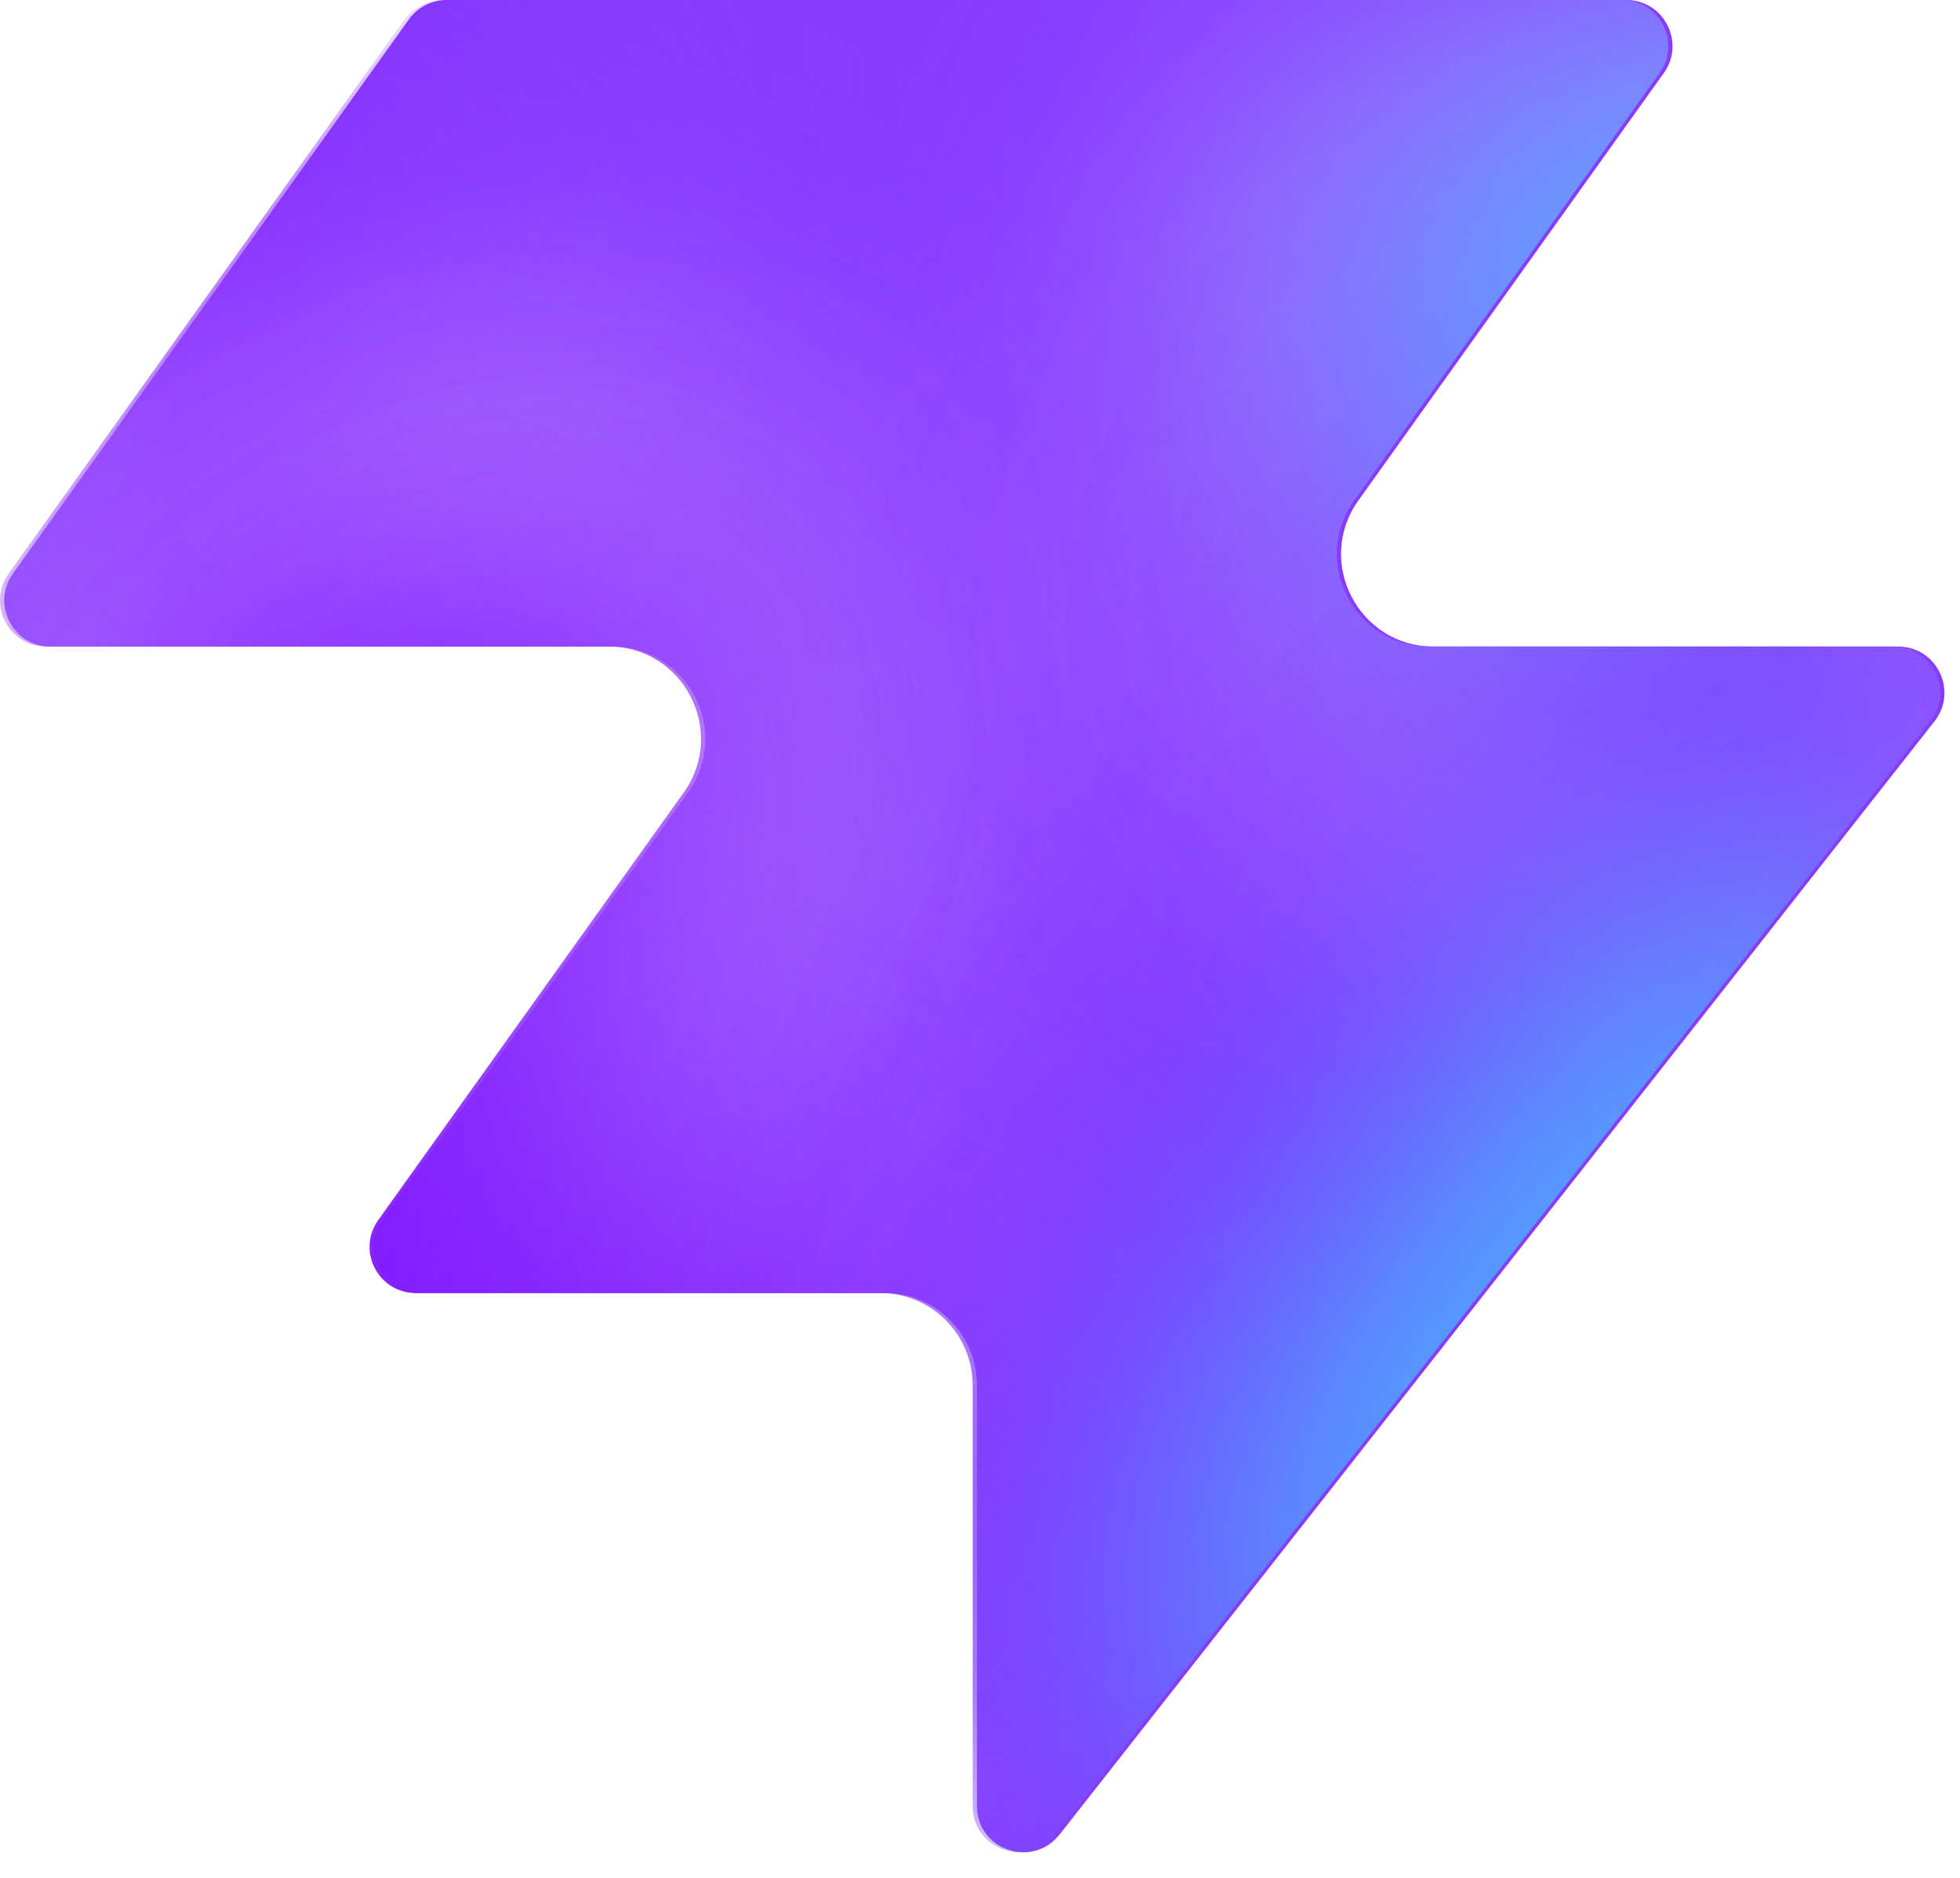
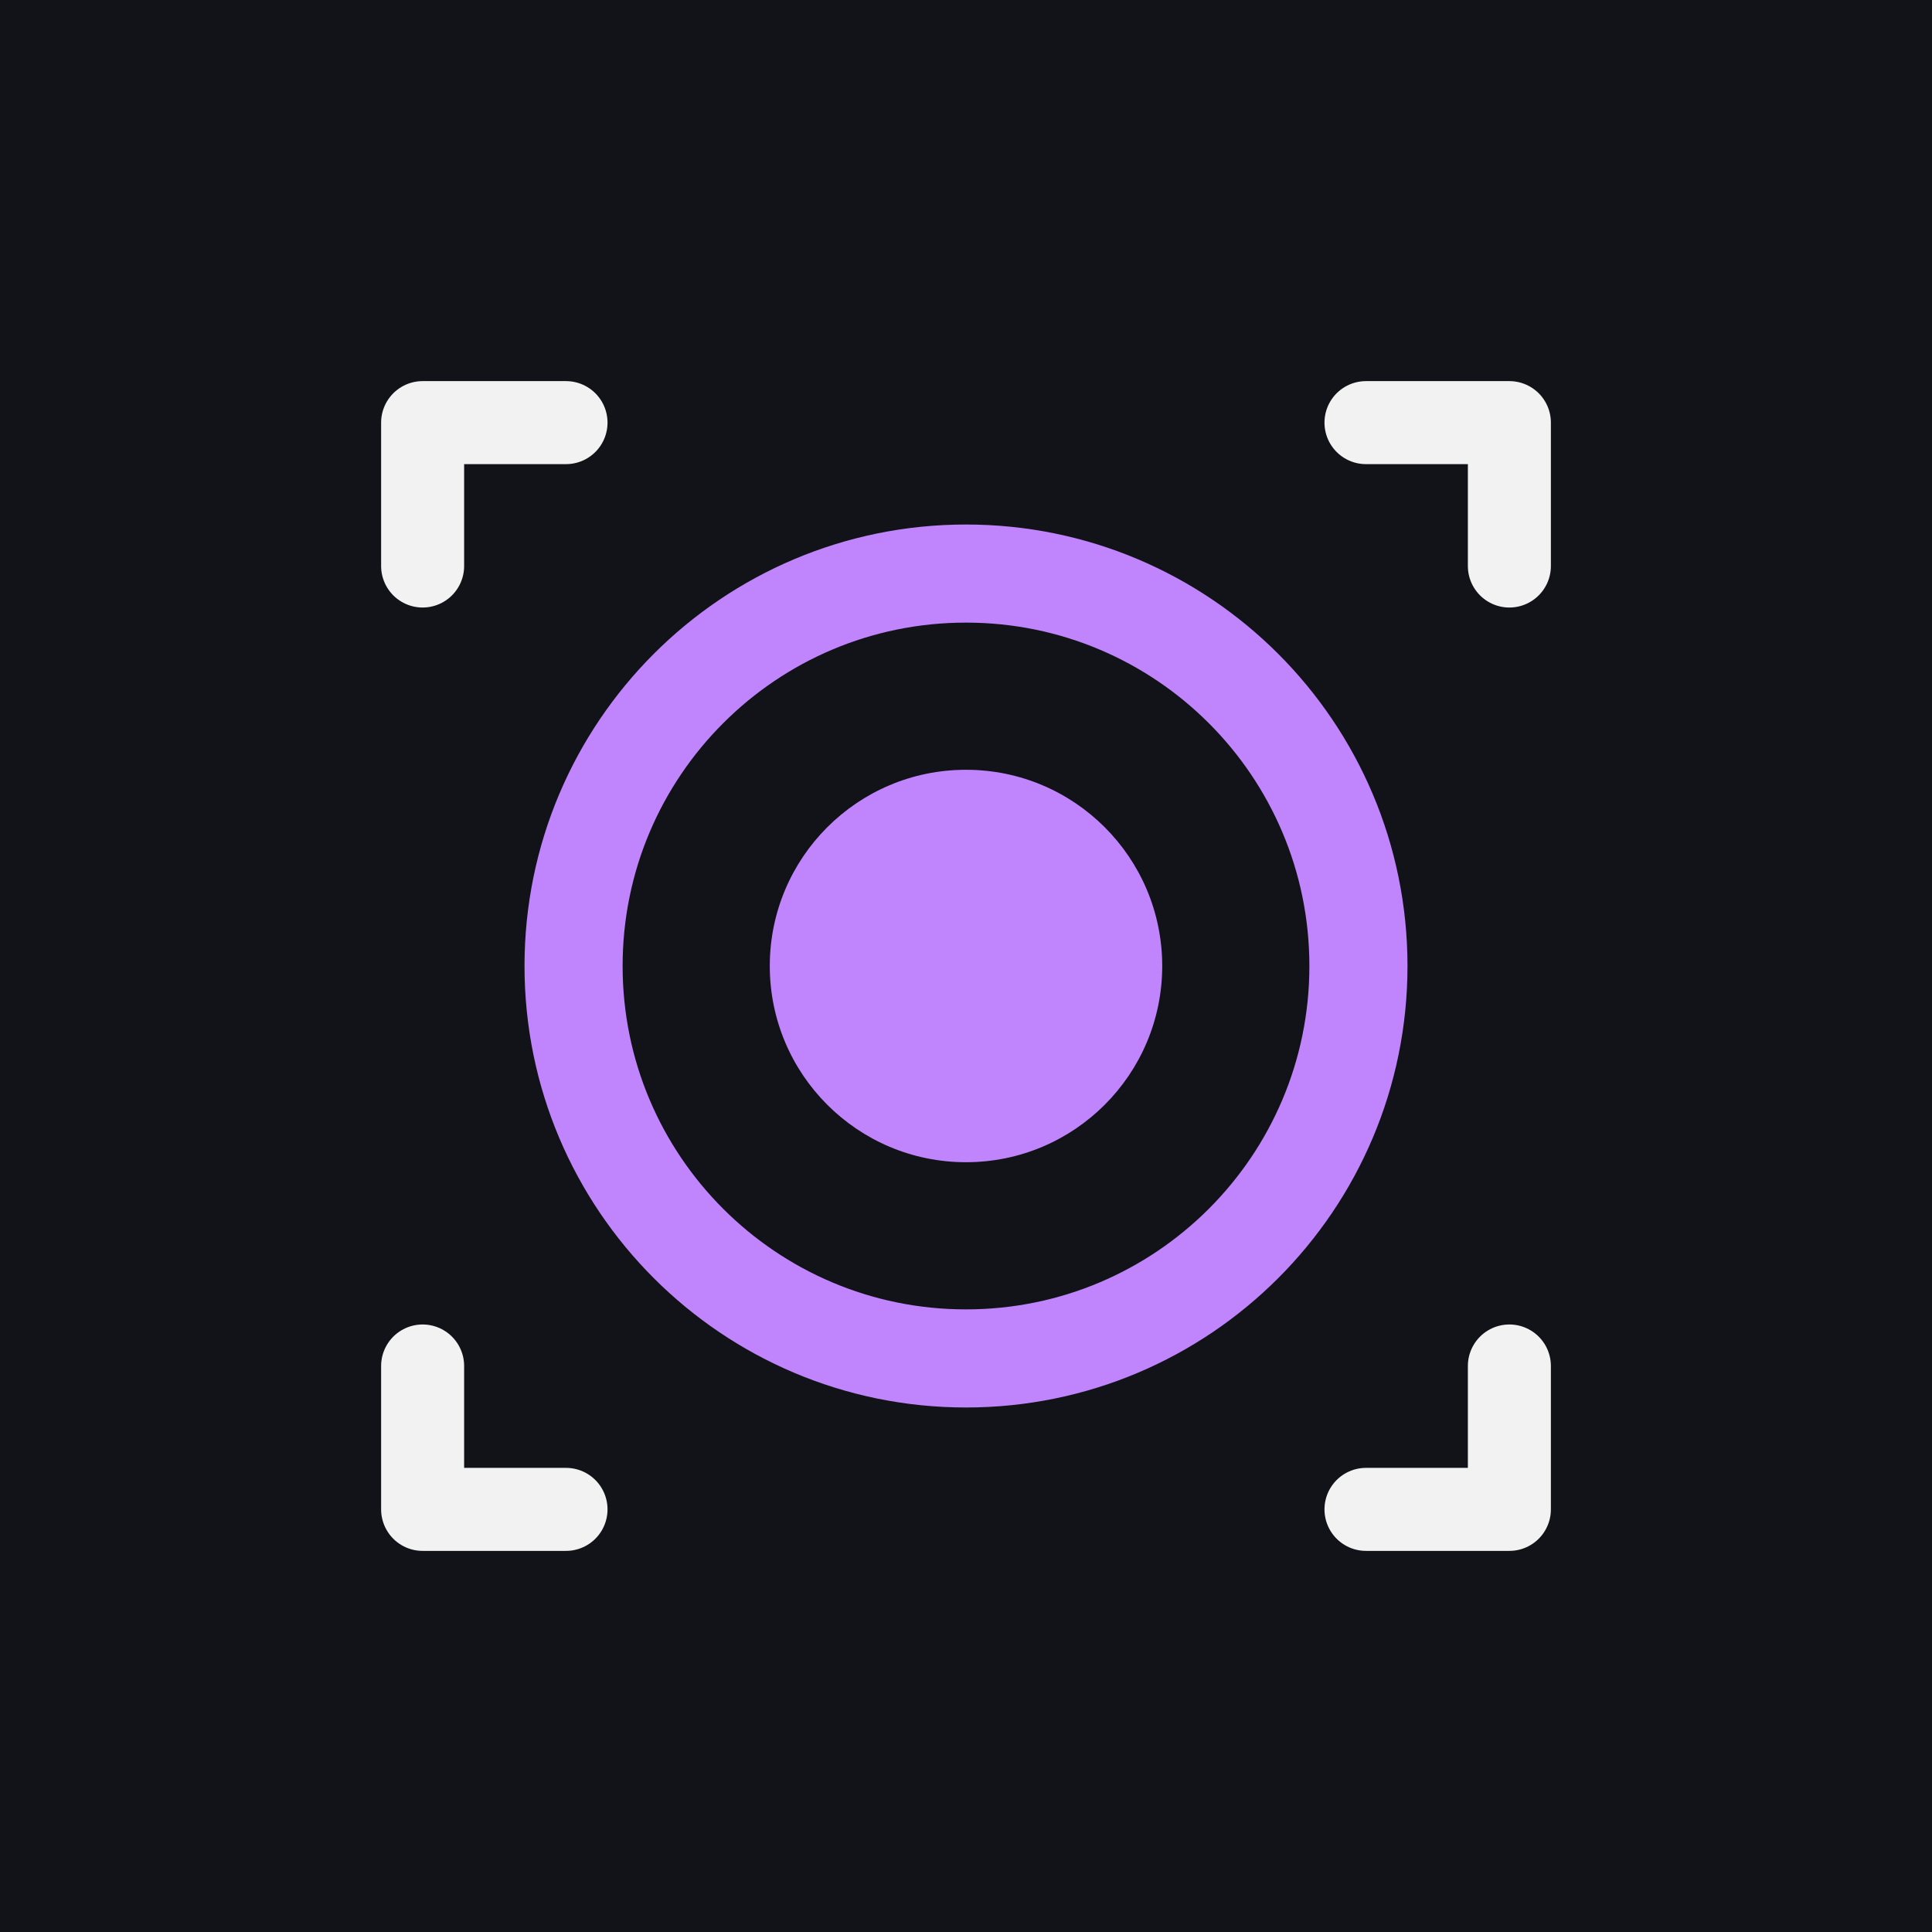
- <svg xmlns="http://www.w3.org/2000/svg" width="48" height="46" fill="none" viewBox="0 0 48 46">
-   <path fill="#863bff" d="M25.946 44.938c-.664.845-2.021.375-2.021-.698V33.937a2.26 2.26 0 0 0-2.262-2.262H10.287c-.92 0-1.456-1.04-.92-1.788l7.48-10.471c1.07-1.497 0-3.578-1.842-3.578H1.237c-.92 0-1.456-1.04-.92-1.788L10.013.474c.214-.297.556-.474.92-.474h28.894c.92 0 1.456 1.04.92 1.788l-7.48 10.471c-1.07 1.498 0 3.579 1.842 3.579h11.377c.943 0 1.473 1.088.89 1.83L25.947 44.94z" style="fill:#863bff;fill:color(display-p3 .525 .23 1);fill-opacity:1" />
-   <mask id="a" width="48" height="46" x="0" y="0" maskUnits="userSpaceOnUse" style="mask-type:alpha">
-     <path fill="#000" d="M25.842 44.938c-.664.844-2.021.375-2.021-.698V33.937a2.26 2.26 0 0 0-2.262-2.262H10.183c-.92 0-1.456-1.04-.92-1.788l7.48-10.471c1.07-1.498 0-3.579-1.842-3.579H1.133c-.92 0-1.456-1.04-.92-1.787L9.91.473c.214-.297.556-.474.92-.474h28.894c.92 0 1.456 1.04.92 1.788l-7.48 10.471c-1.07 1.498 0 3.578 1.842 3.578h11.377c.943 0 1.473 1.088.89 1.832L25.843 44.94z" style="fill:#000;fill-opacity:1" />
-   </mask>
-   <g mask="url(#a)">
-     <g filter="url(#b)">
-       <ellipse cx="5.508" cy="14.704" fill="#ede6ff" rx="5.508" ry="14.704" style="fill:#ede6ff;fill:color(display-p3 .927 .903 1);fill-opacity:1" transform="matrix(.00324 1 1 -.00324 -4.47 31.516)" />
-     </g>
-     <g filter="url(#c)">
-       <ellipse cx="10.399" cy="29.851" fill="#ede6ff" rx="10.399" ry="29.851" style="fill:#ede6ff;fill:color(display-p3 .927 .903 1);fill-opacity:1" transform="matrix(.00324 1 1 -.00324 -39.328 7.883)" />
-     </g>
-     <g filter="url(#d)">
-       <ellipse cx="5.508" cy="30.487" fill="#7e14ff" rx="5.508" ry="30.487" style="fill:#7e14ff;fill:color(display-p3 .492 .077 1);fill-opacity:1" transform="rotate(89.814 -25.913 -14.639)scale(1 -1)" />
-     </g>
-     <g filter="url(#e)">
-       <ellipse cx="5.508" cy="30.599" fill="#7e14ff" rx="5.508" ry="30.599" style="fill:#7e14ff;fill:color(display-p3 .492 .077 1);fill-opacity:1" transform="rotate(89.814 -32.644 -3.334)scale(1 -1)" />
-     </g>
-     <g filter="url(#f)">
-       <ellipse cx="5.508" cy="30.599" fill="#7e14ff" rx="5.508" ry="30.599" style="fill:#7e14ff;fill:color(display-p3 .492 .077 1);fill-opacity:1" transform="matrix(.00324 1 1 -.00324 -34.34 30.47)" />
-     </g>
-     <g filter="url(#g)">
-       <ellipse cx="14.072" cy="22.078" fill="#ede6ff" rx="14.072" ry="22.078" style="fill:#ede6ff;fill:color(display-p3 .927 .903 1);fill-opacity:1" transform="rotate(93.35 24.506 48.493)scale(-1 1)" />
-     </g>
-     <g filter="url(#h)">
-       <ellipse cx="3.47" cy="21.501" fill="#7e14ff" rx="3.47" ry="21.501" style="fill:#7e14ff;fill:color(display-p3 .492 .077 1);fill-opacity:1" transform="rotate(89.009 28.708 47.59)scale(-1 1)" />
-     </g>
-     <g filter="url(#i)">
-       <ellipse cx="3.47" cy="21.501" fill="#7e14ff" rx="3.47" ry="21.501" style="fill:#7e14ff;fill:color(display-p3 .492 .077 1);fill-opacity:1" transform="rotate(89.009 28.708 47.59)scale(-1 1)" />
-     </g>
-     <g filter="url(#j)">
-       <ellipse cx=".387" cy="8.972" fill="#7e14ff" rx="4.407" ry="29.108" style="fill:#7e14ff;fill:color(display-p3 .492 .077 1);fill-opacity:1" transform="rotate(39.51 .387 8.972)" />
-     </g>
-     <g filter="url(#k)">
-       <ellipse cx="47.523" cy="-6.092" fill="#7e14ff" rx="4.407" ry="29.108" style="fill:#7e14ff;fill:color(display-p3 .492 .077 1);fill-opacity:1" transform="rotate(37.892 47.523 -6.092)" />
-     </g>
-     <g filter="url(#l)">
-       <ellipse cx="41.412" cy="6.333" fill="#47bfff" rx="5.971" ry="9.665" style="fill:#47bfff;fill:color(display-p3 .28 .748 1);fill-opacity:1" transform="rotate(37.892 41.412 6.333)" />
-     </g>
-     <g filter="url(#m)">
-       <ellipse cx="-1.879" cy="38.332" fill="#7e14ff" rx="4.407" ry="29.108" style="fill:#7e14ff;fill:color(display-p3 .492 .077 1);fill-opacity:1" transform="rotate(37.892 -1.88 38.332)" />
-     </g>
-     <g filter="url(#n)">
-       <ellipse cx="-1.879" cy="38.332" fill="#7e14ff" rx="4.407" ry="29.108" style="fill:#7e14ff;fill:color(display-p3 .492 .077 1);fill-opacity:1" transform="rotate(37.892 -1.88 38.332)" />
-     </g>
-     <g filter="url(#o)">
-       <ellipse cx="35.651" cy="29.907" fill="#7e14ff" rx="4.407" ry="29.108" style="fill:#7e14ff;fill:color(display-p3 .492 .077 1);fill-opacity:1" transform="rotate(37.892 35.651 29.907)" />
-     </g>
-     <g filter="url(#p)">
-       <ellipse cx="38.418" cy="32.4" fill="#47bfff" rx="5.971" ry="15.297" style="fill:#47bfff;fill:color(display-p3 .28 .748 1);fill-opacity:1" transform="rotate(37.892 38.418 32.4)" />
-     </g>
+ <svg xmlns="http://www.w3.org/2000/svg" viewBox="0 0 512 512">
+   <rect width="512" height="512" fill="#111318" />
+   <g fill="none" stroke="#f2f2f2" stroke-width="22" stroke-linecap="round" stroke-linejoin="round">
+     <path d="M150 112H112v38" />
+     <path d="M362 112h38v38" />
+     <path d="M150 400H112v-38" />
+     <path d="M362 400h38v-38" />
  </g>
-   <defs>
-     <filter id="b" width="60.045" height="41.654" x="-19.77" y="16.149" color-interpolation-filters="sRGB" filterUnits="userSpaceOnUse">
-       <feFlood flood-opacity="0" result="BackgroundImageFix" />
-       <feBlend in="SourceGraphic" in2="BackgroundImageFix" result="shape" />
-       <feGaussianBlur result="effect1_foregroundBlur_2002_17158" stdDeviation="7.659" />
-     </filter>
-     <filter id="c" width="90.34" height="51.437" x="-54.613" y="-7.533" color-interpolation-filters="sRGB" filterUnits="userSpaceOnUse">
-       <feFlood flood-opacity="0" result="BackgroundImageFix" />
-       <feBlend in="SourceGraphic" in2="BackgroundImageFix" result="shape" />
-       <feGaussianBlur result="effect1_foregroundBlur_2002_17158" stdDeviation="7.659" />
-     </filter>
-     <filter id="d" width="79.355" height="29.4" x="-49.64" y="2.03" color-interpolation-filters="sRGB" filterUnits="userSpaceOnUse">
-       <feFlood flood-opacity="0" result="BackgroundImageFix" />
-       <feBlend in="SourceGraphic" in2="BackgroundImageFix" result="shape" />
-       <feGaussianBlur result="effect1_foregroundBlur_2002_17158" stdDeviation="4.596" />
-     </filter>
-     <filter id="e" width="79.579" height="29.4" x="-45.045" y="20.029" color-interpolation-filters="sRGB" filterUnits="userSpaceOnUse">
-       <feFlood flood-opacity="0" result="BackgroundImageFix" />
-       <feBlend in="SourceGraphic" in2="BackgroundImageFix" result="shape" />
-       <feGaussianBlur result="effect1_foregroundBlur_2002_17158" stdDeviation="4.596" />
-     </filter>
-     <filter id="f" width="79.579" height="29.4" x="-43.513" y="21.178" color-interpolation-filters="sRGB" filterUnits="userSpaceOnUse">
-       <feFlood flood-opacity="0" result="BackgroundImageFix" />
-       <feBlend in="SourceGraphic" in2="BackgroundImageFix" result="shape" />
-       <feGaussianBlur result="effect1_foregroundBlur_2002_17158" stdDeviation="4.596" />
-     </filter>
-     <filter id="g" width="74.749" height="58.852" x="15.756" y="-17.901" color-interpolation-filters="sRGB" filterUnits="userSpaceOnUse">
-       <feFlood flood-opacity="0" result="BackgroundImageFix" />
-       <feBlend in="SourceGraphic" in2="BackgroundImageFix" result="shape" />
-       <feGaussianBlur result="effect1_foregroundBlur_2002_17158" stdDeviation="7.659" />
-     </filter>
-     <filter id="h" width="61.377" height="25.362" x="23.548" y="2.284" color-interpolation-filters="sRGB" filterUnits="userSpaceOnUse">
-       <feFlood flood-opacity="0" result="BackgroundImageFix" />
-       <feBlend in="SourceGraphic" in2="BackgroundImageFix" result="shape" />
-       <feGaussianBlur result="effect1_foregroundBlur_2002_17158" stdDeviation="4.596" />
-     </filter>
-     <filter id="i" width="61.377" height="25.362" x="23.548" y="2.284" color-interpolation-filters="sRGB" filterUnits="userSpaceOnUse">
-       <feFlood flood-opacity="0" result="BackgroundImageFix" />
-       <feBlend in="SourceGraphic" in2="BackgroundImageFix" result="shape" />
-       <feGaussianBlur result="effect1_foregroundBlur_2002_17158" stdDeviation="4.596" />
-     </filter>
-     <filter id="j" width="56.045" height="63.649" x="-27.636" y="-22.853" color-interpolation-filters="sRGB" filterUnits="userSpaceOnUse">
-       <feFlood flood-opacity="0" result="BackgroundImageFix" />
-       <feBlend in="SourceGraphic" in2="BackgroundImageFix" result="shape" />
-       <feGaussianBlur result="effect1_foregroundBlur_2002_17158" stdDeviation="4.596" />
-     </filter>
-     <filter id="k" width="54.814" height="64.646" x="20.116" y="-38.415" color-interpolation-filters="sRGB" filterUnits="userSpaceOnUse">
-       <feFlood flood-opacity="0" result="BackgroundImageFix" />
-       <feBlend in="SourceGraphic" in2="BackgroundImageFix" result="shape" />
-       <feGaussianBlur result="effect1_foregroundBlur_2002_17158" stdDeviation="4.596" />
-     </filter>
-     <filter id="l" width="33.541" height="35.313" x="24.641" y="-11.323" color-interpolation-filters="sRGB" filterUnits="userSpaceOnUse">
-       <feFlood flood-opacity="0" result="BackgroundImageFix" />
-       <feBlend in="SourceGraphic" in2="BackgroundImageFix" result="shape" />
-       <feGaussianBlur result="effect1_foregroundBlur_2002_17158" stdDeviation="4.596" />
-     </filter>
-     <filter id="m" width="54.814" height="64.646" x="-29.286" y="6.009" color-interpolation-filters="sRGB" filterUnits="userSpaceOnUse">
-       <feFlood flood-opacity="0" result="BackgroundImageFix" />
-       <feBlend in="SourceGraphic" in2="BackgroundImageFix" result="shape" />
-       <feGaussianBlur result="effect1_foregroundBlur_2002_17158" stdDeviation="4.596" />
-     </filter>
-     <filter id="n" width="54.814" height="64.646" x="-29.286" y="6.009" color-interpolation-filters="sRGB" filterUnits="userSpaceOnUse">
-       <feFlood flood-opacity="0" result="BackgroundImageFix" />
-       <feBlend in="SourceGraphic" in2="BackgroundImageFix" result="shape" />
-       <feGaussianBlur result="effect1_foregroundBlur_2002_17158" stdDeviation="4.596" />
-     </filter>
-     <filter id="o" width="54.814" height="64.646" x="8.244" y="-2.416" color-interpolation-filters="sRGB" filterUnits="userSpaceOnUse">
-       <feFlood flood-opacity="0" result="BackgroundImageFix" />
-       <feBlend in="SourceGraphic" in2="BackgroundImageFix" result="shape" />
-       <feGaussianBlur result="effect1_foregroundBlur_2002_17158" stdDeviation="4.596" />
-     </filter>
-     <filter id="p" width="39.409" height="43.623" x="18.713" y="10.588" color-interpolation-filters="sRGB" filterUnits="userSpaceOnUse">
-       <feFlood flood-opacity="0" result="BackgroundImageFix" />
-       <feBlend in="SourceGraphic" in2="BackgroundImageFix" result="shape" />
-       <feGaussianBlur result="effect1_foregroundBlur_2002_17158" stdDeviation="4.596" />
-     </filter>
-   </defs>
+   <circle cx="256" cy="256" r="104" fill="none" stroke="#c084fc" stroke-width="26" />
+   <circle cx="256" cy="256" r="52" fill="#c084fc" />
</svg>
